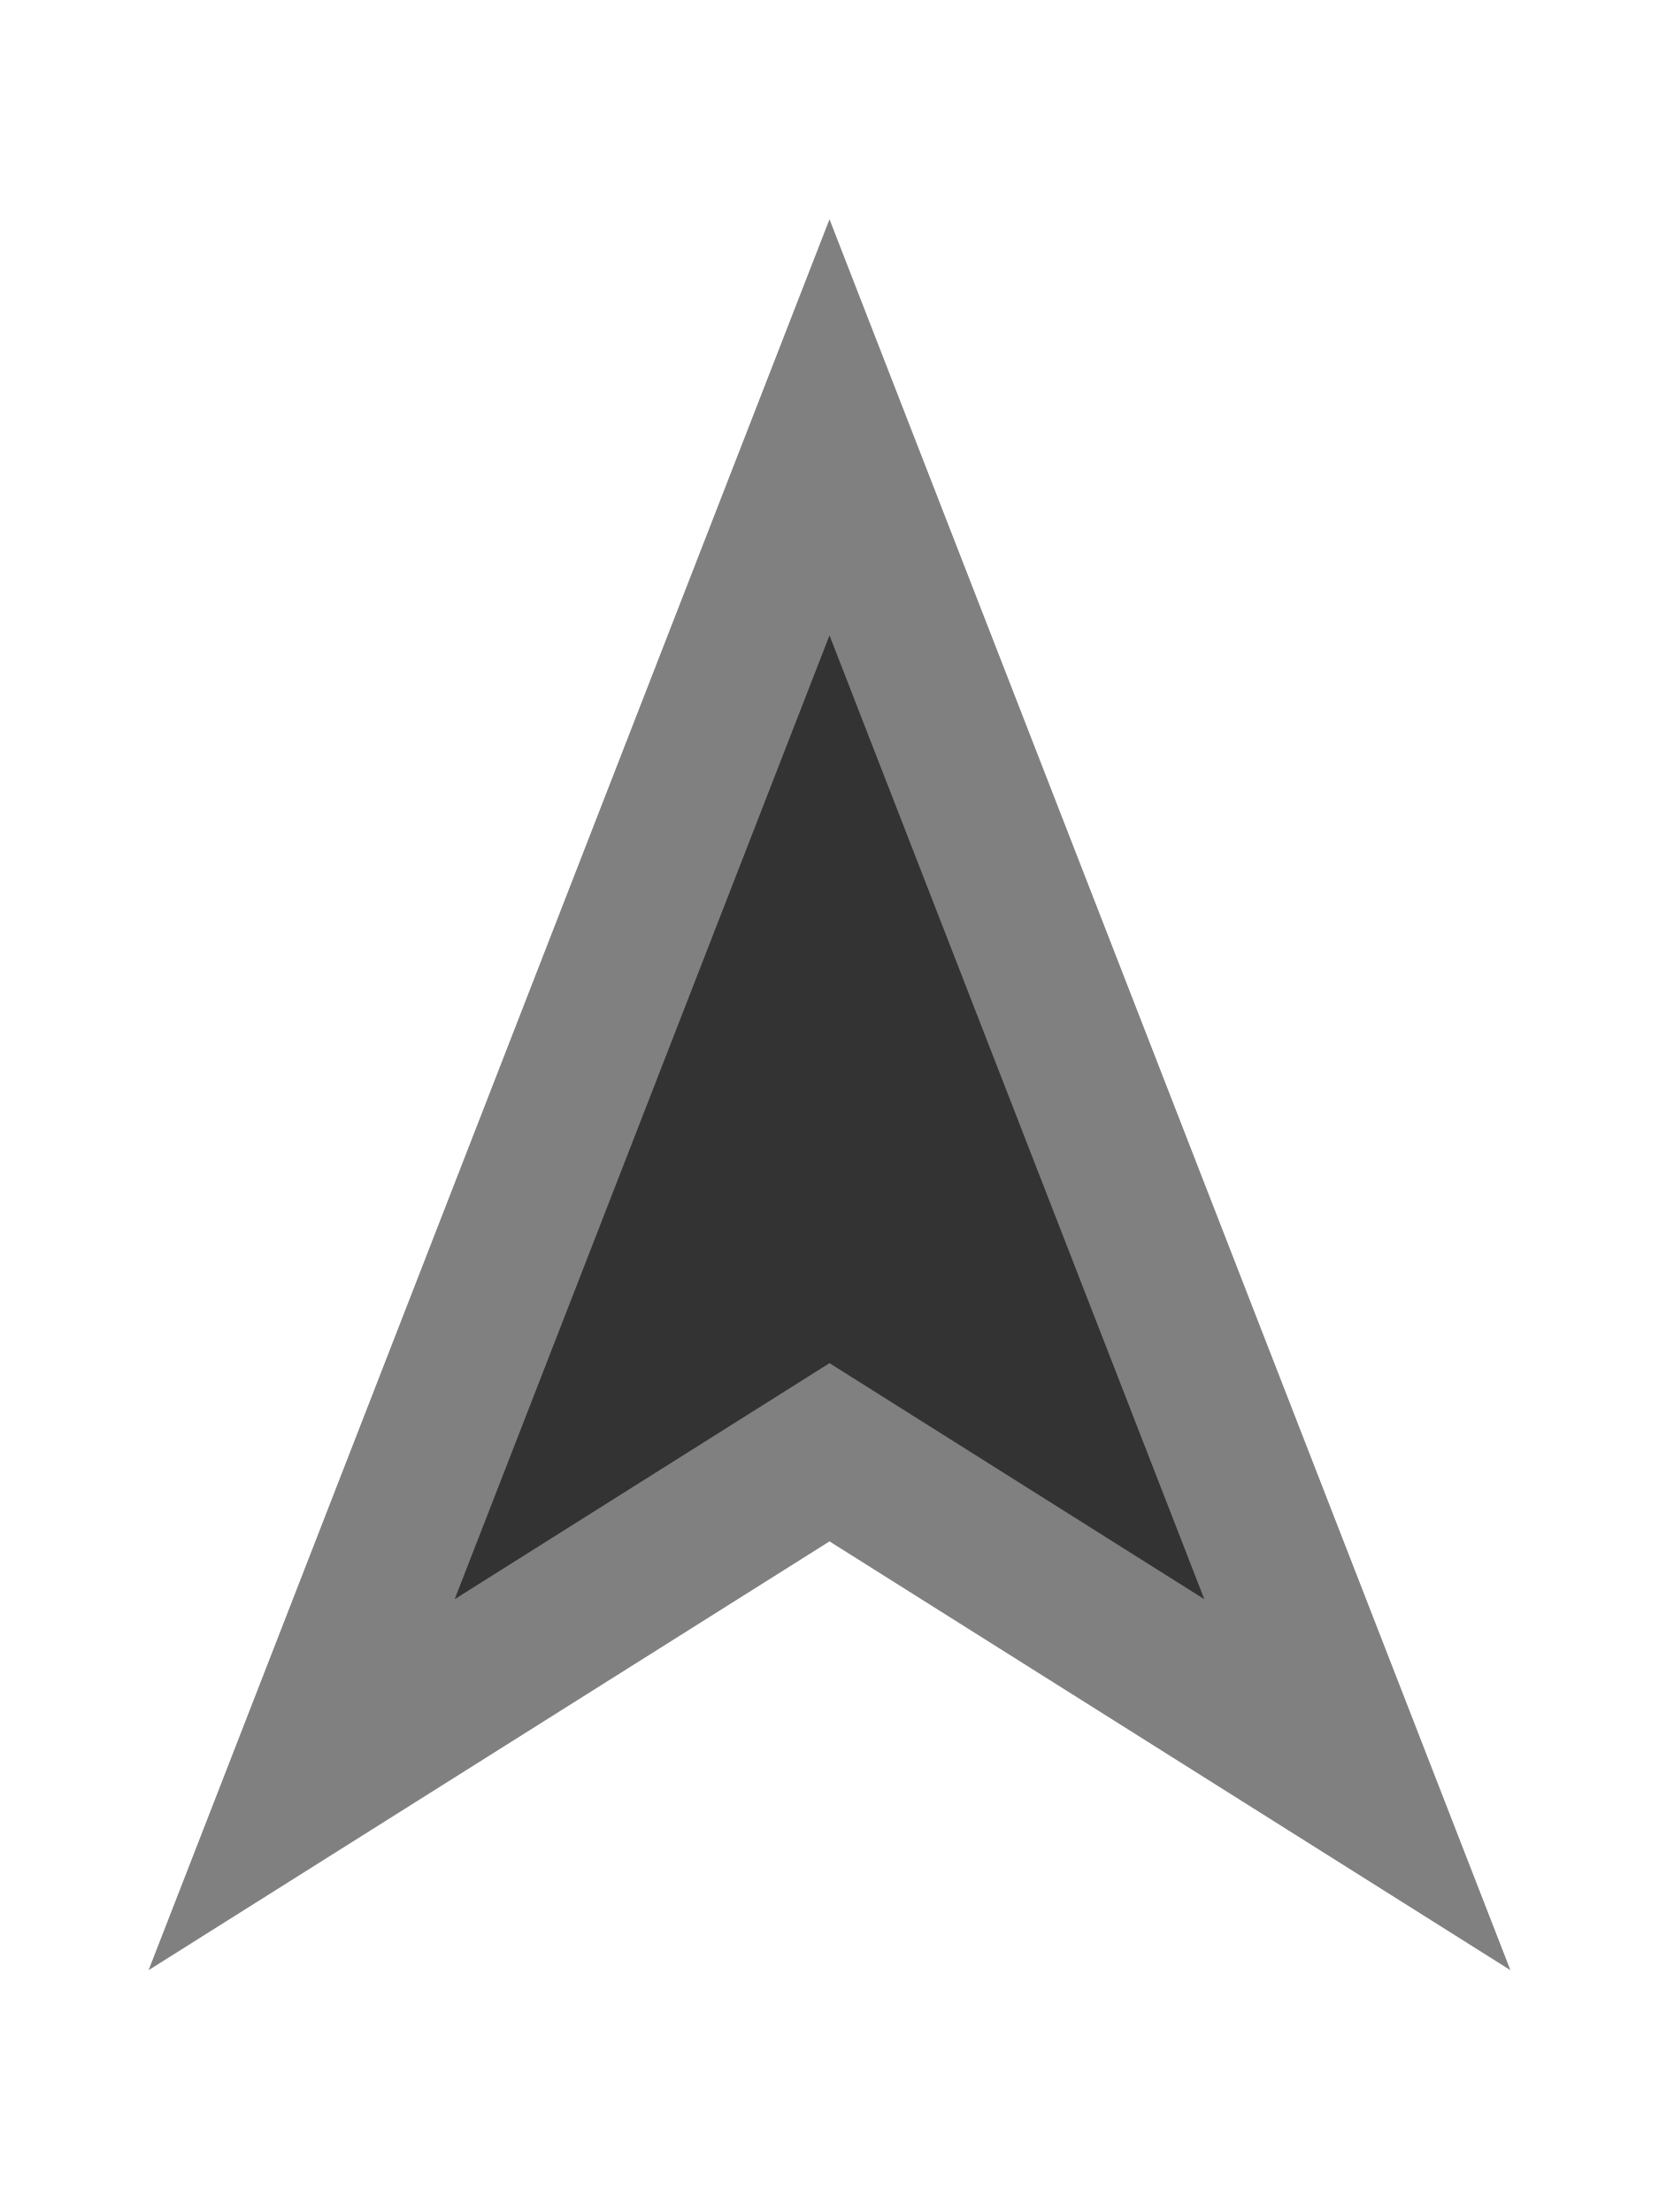
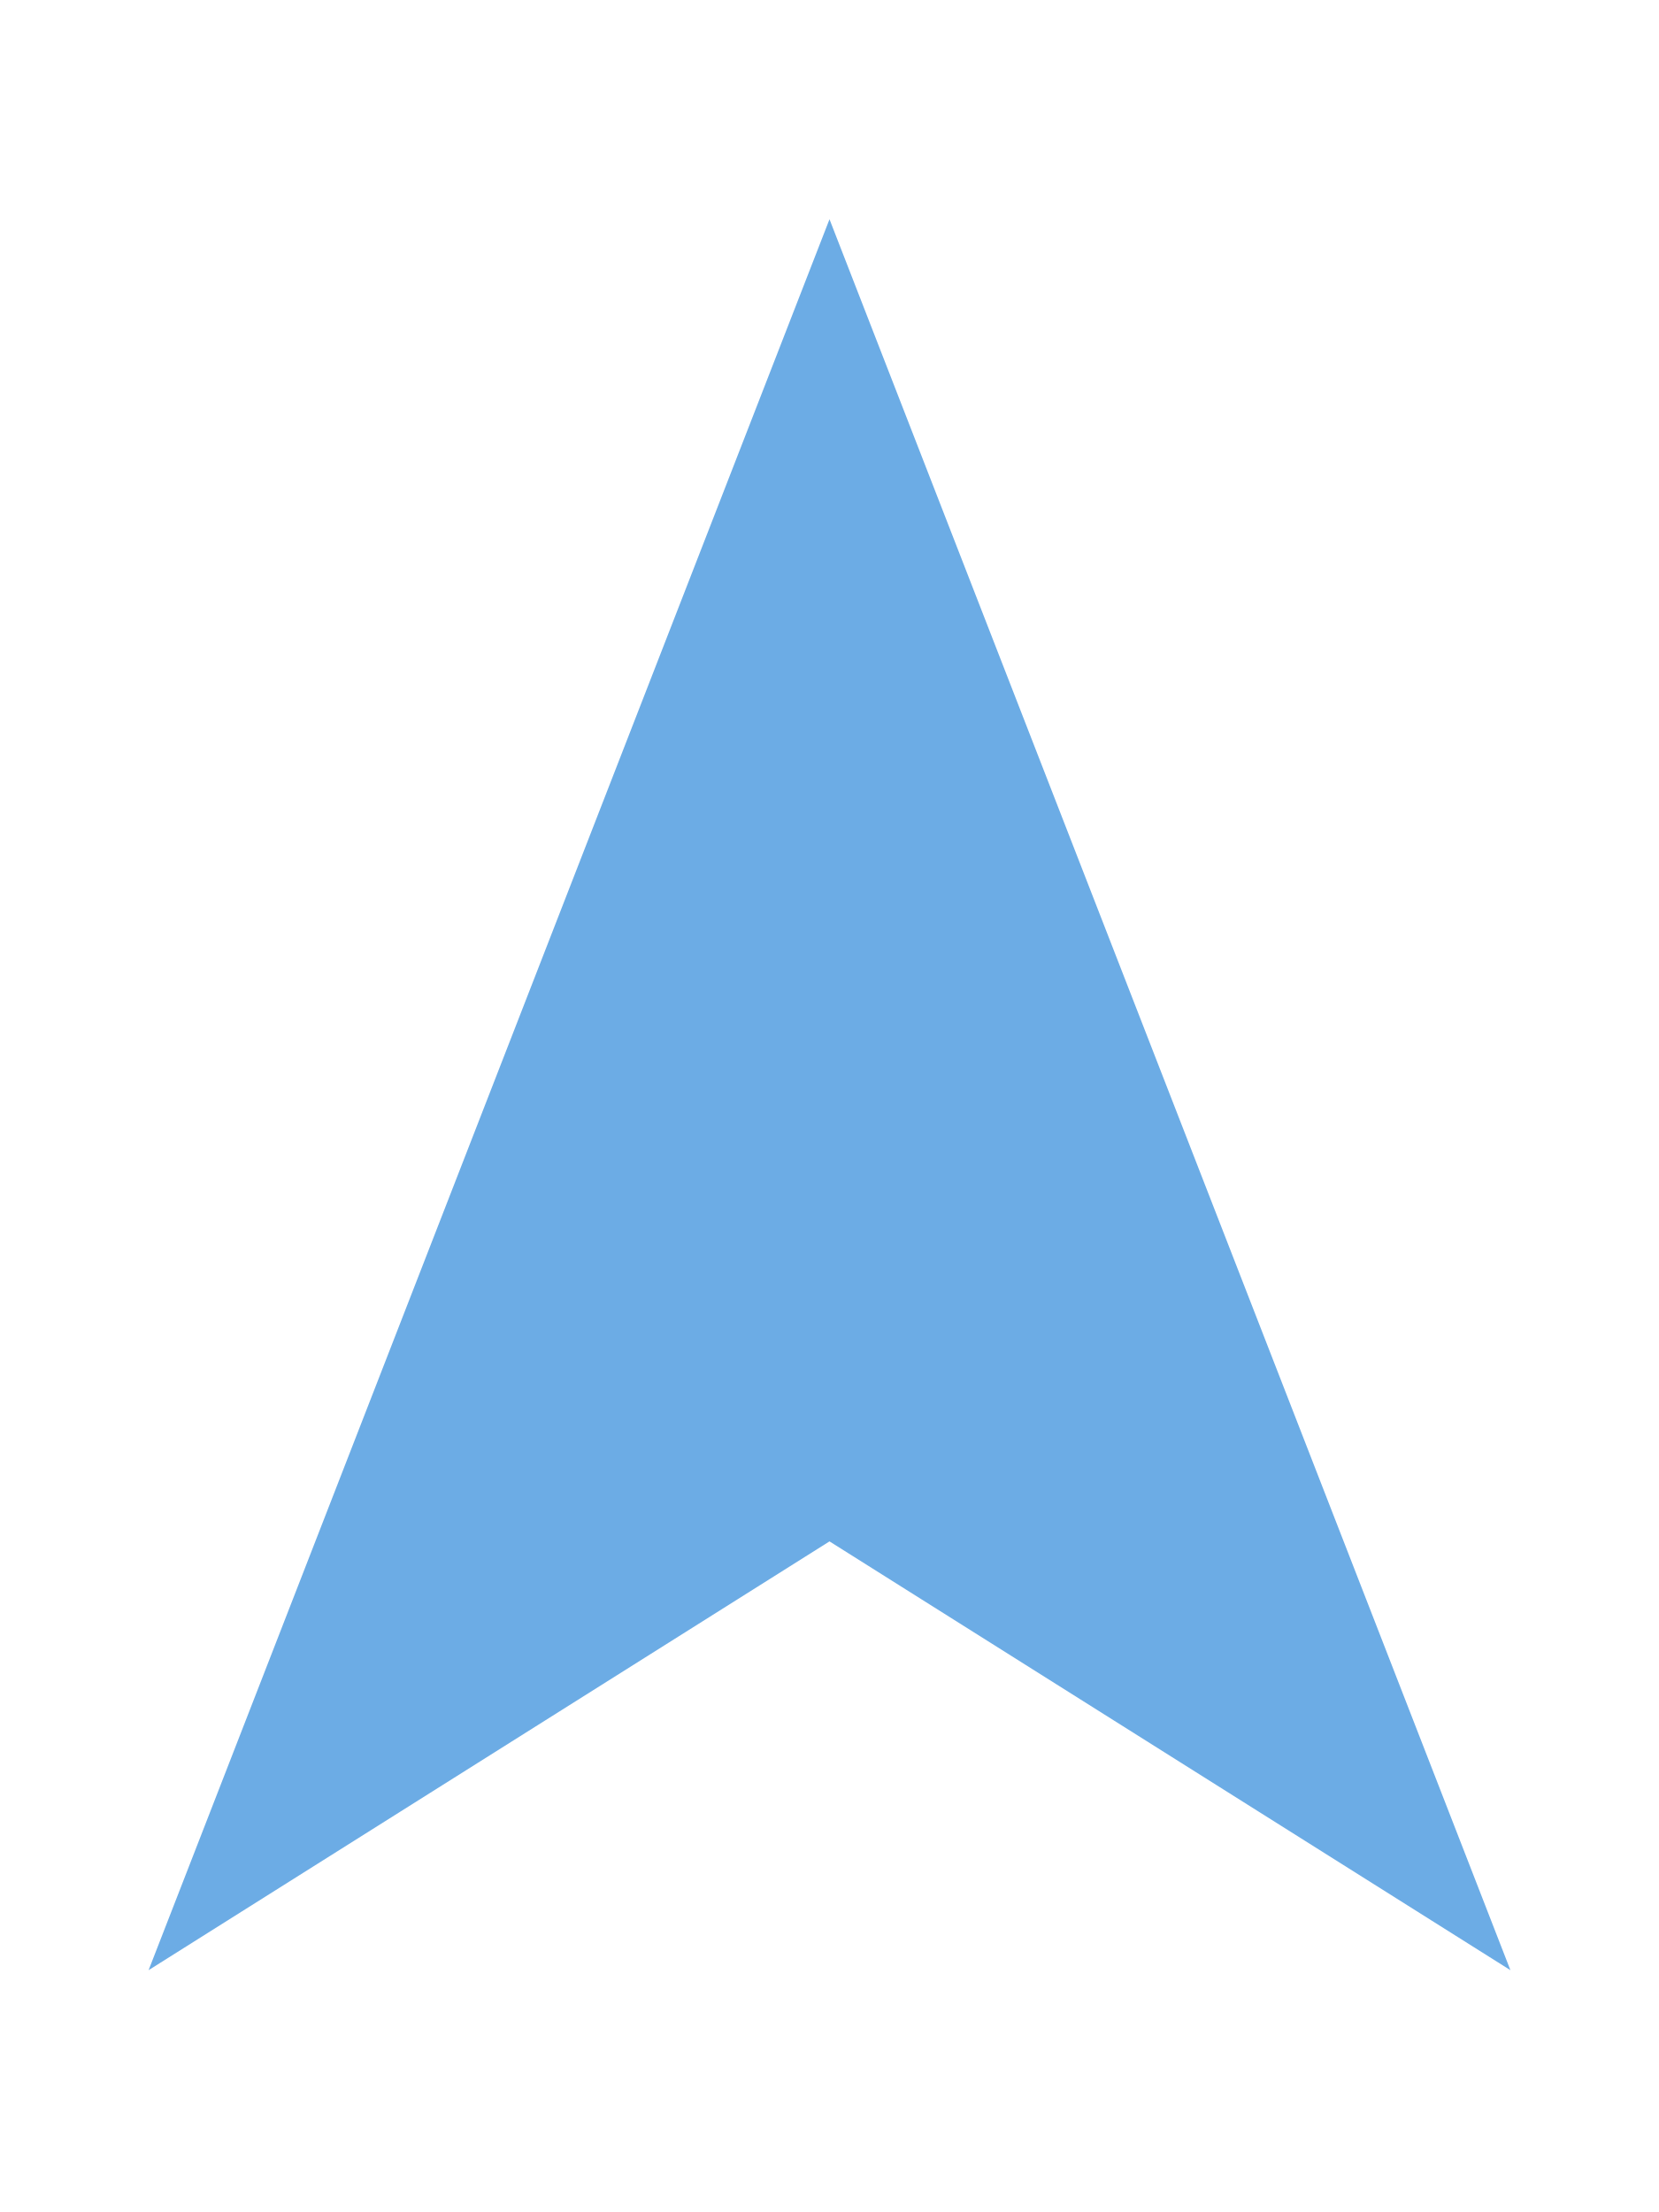
<svg xmlns="http://www.w3.org/2000/svg" width="30" height="40" enable-background="new 0 0 11 11" preserveAspectRatio="xMinYMid" viewBox="0 0 11 11">
-   <path d="M5.5 1L9 10 5.5 7.796 2 10z" fill="#333" stroke="grey" />
+   <path d="M5.5 1L9 10 5.5 7.796 2 10z" fill="#6CACE5" stroke="#6CACE5" />
</svg>
